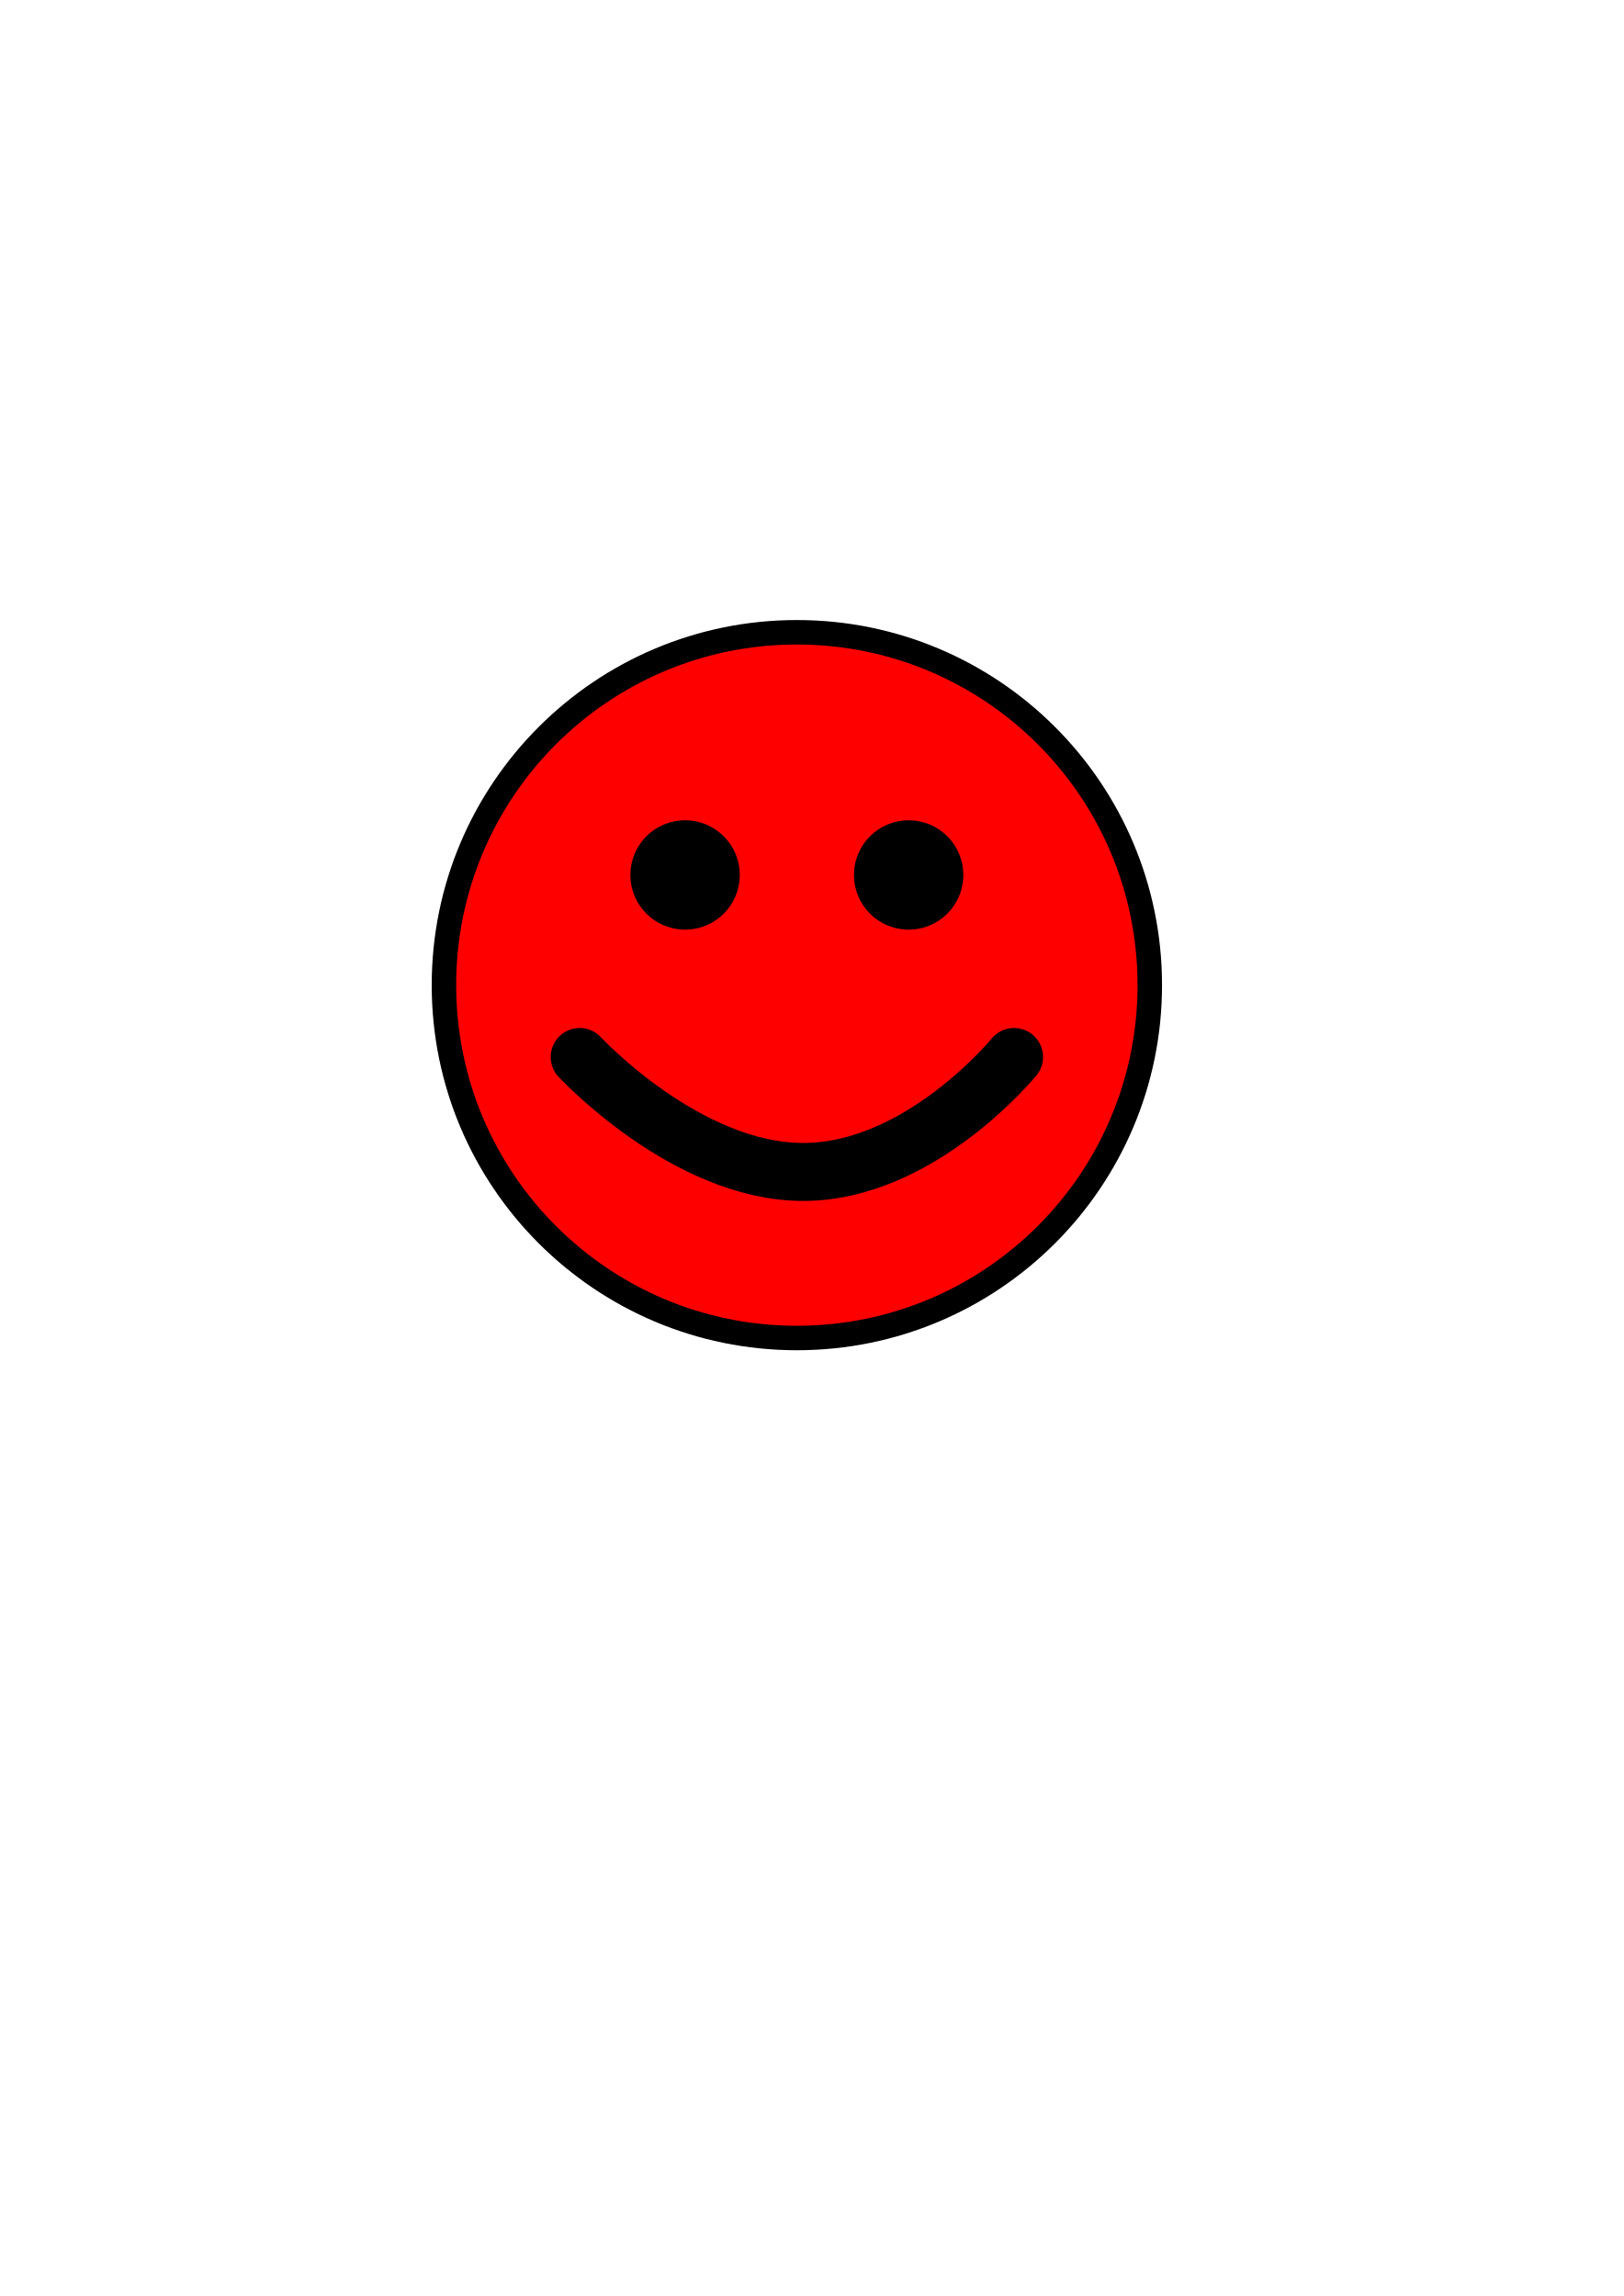
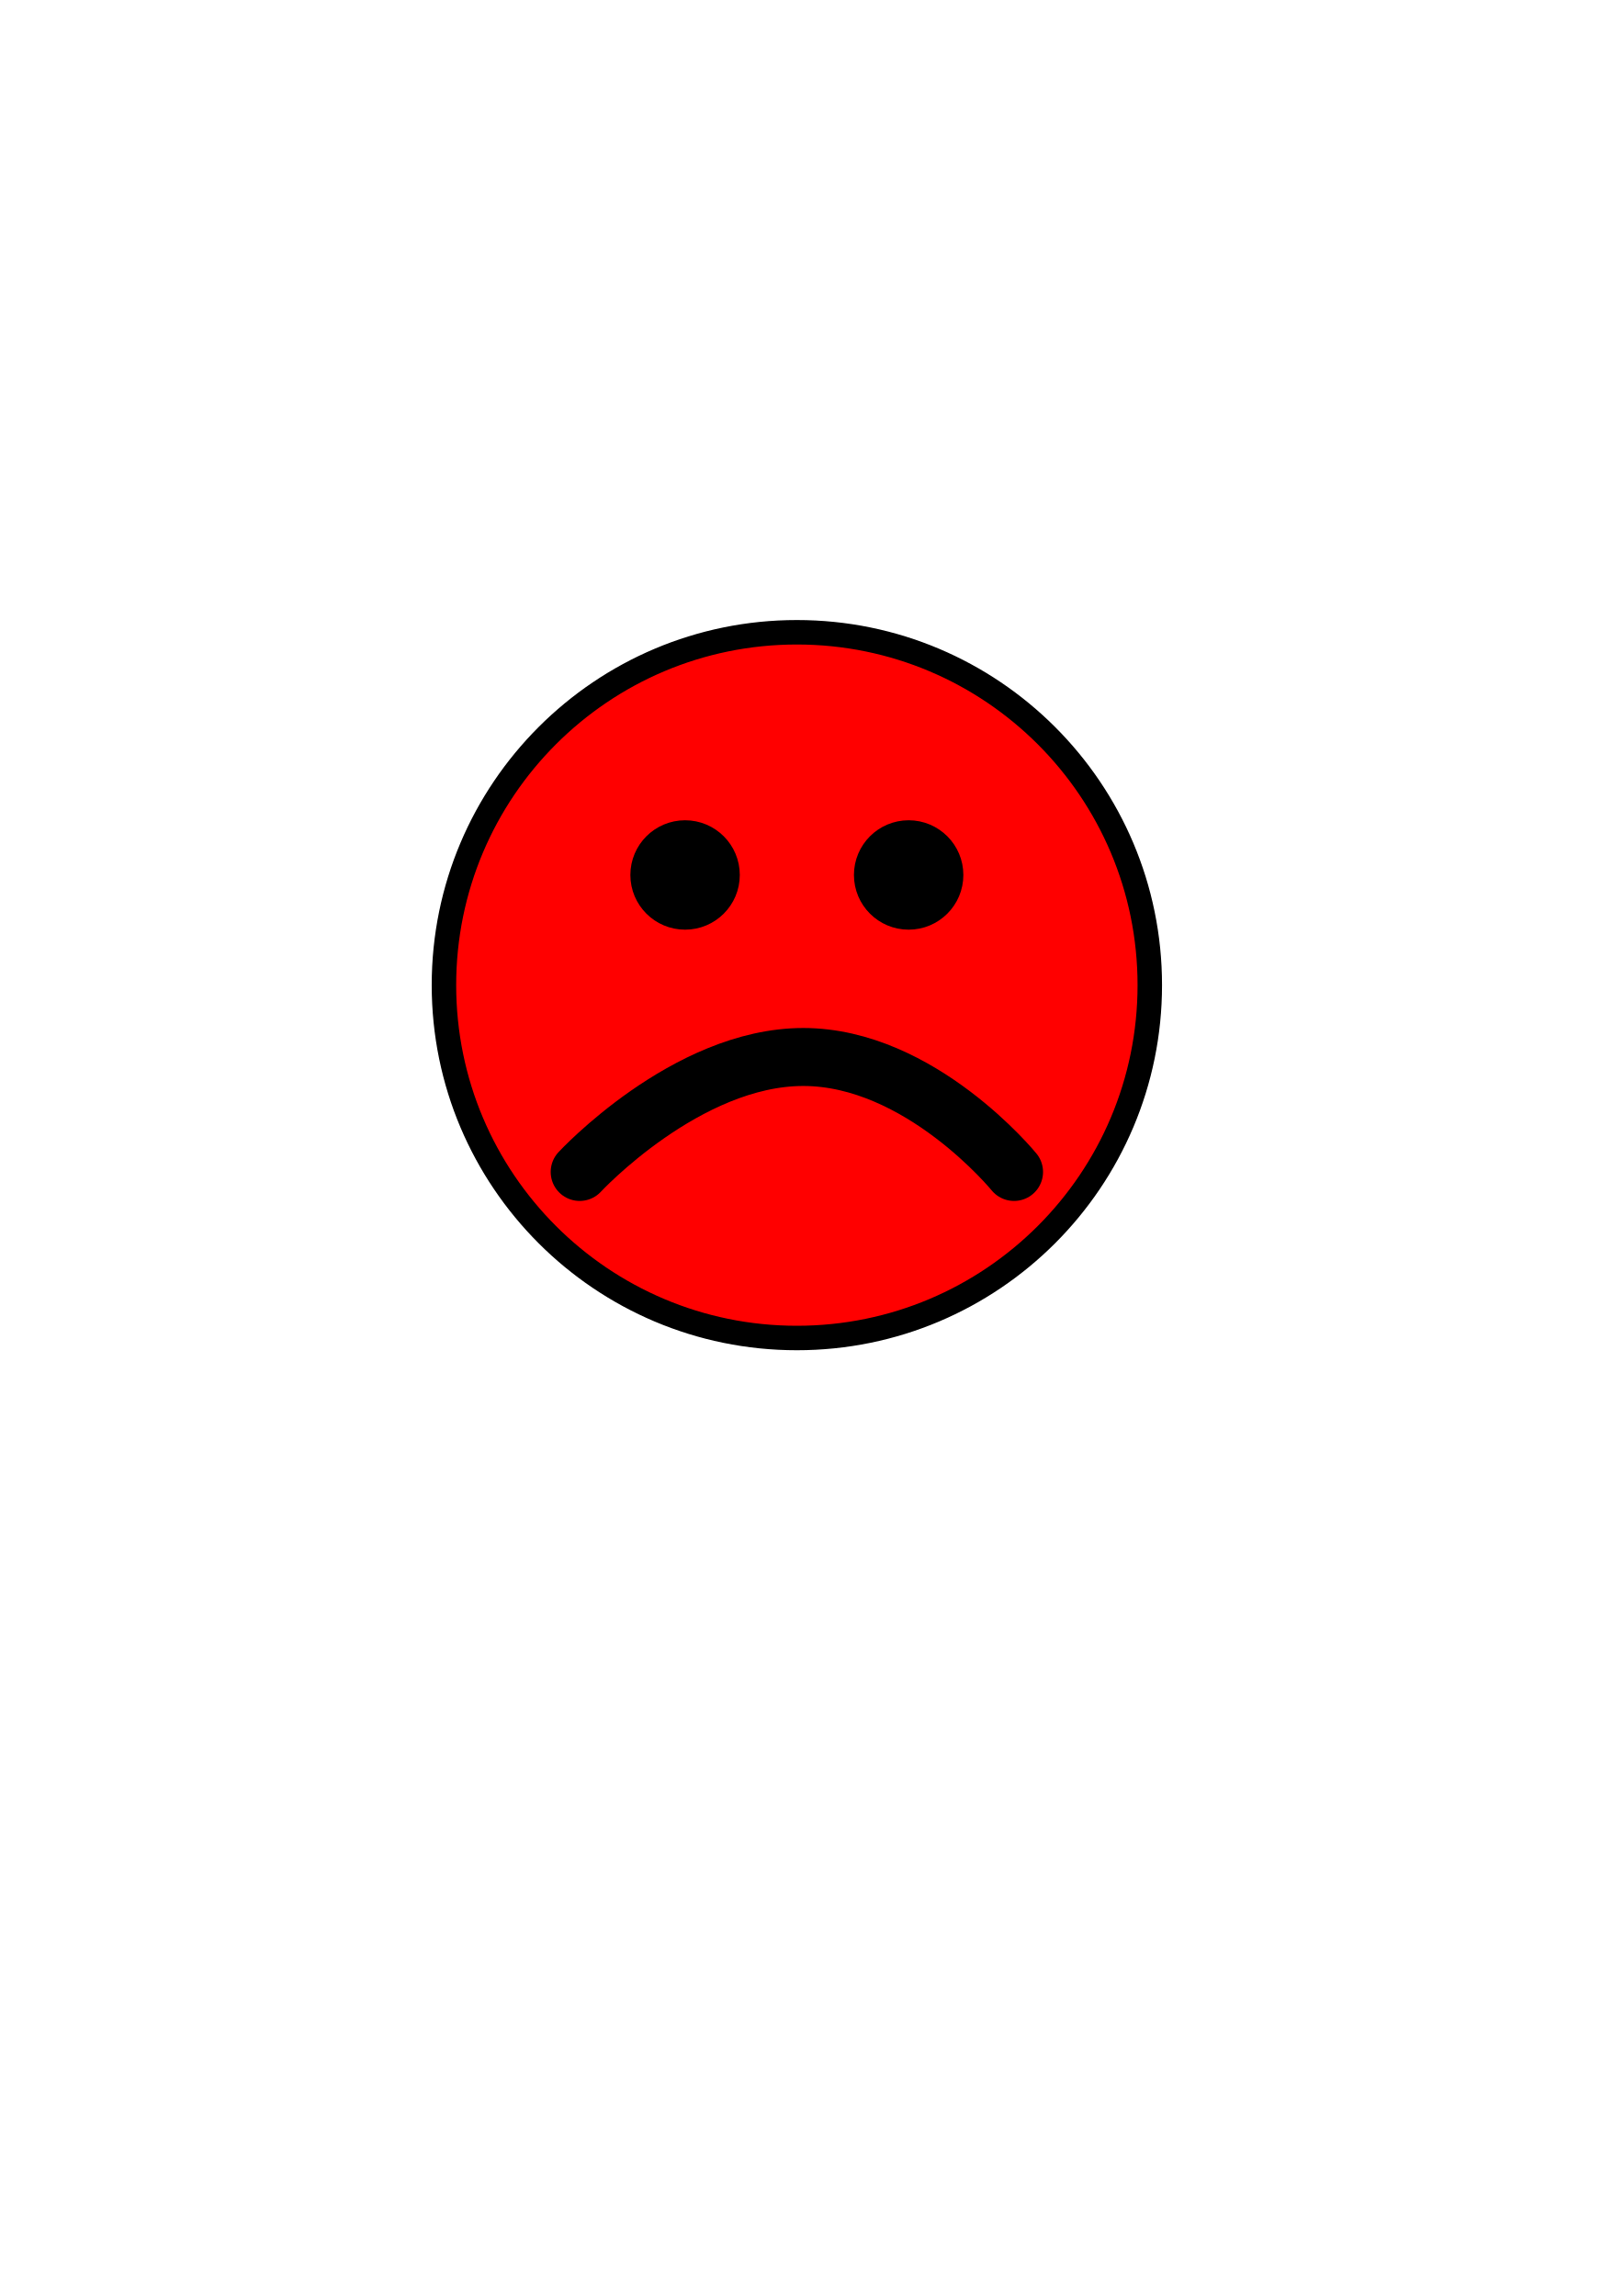
<svg xmlns="http://www.w3.org/2000/svg" width="210mm" height="297mm" viewBox="0 0 210 297" version="1.1" id="svg5">
  <defs id="defs2" />
  <g id="layer1">
    <circle style="fill:#ff0000;fill-rule:evenodd;stroke-width:3.165;stroke:#000000;stroke-opacity:1;stroke-miterlimit:4;stroke-dasharray:none;fill-opacity:1" id="path31" cx="103.062" cy="127.433" r="45.645" />
    <circle style="fill:#000000;stroke:#000000;stroke-width:3;stroke-linecap:round;stroke-miterlimit:4;stroke-dasharray:none" id="path3852" cx="88.604" cy="113.182" r="5.576" />
    <circle style="fill:#000000;stroke:#000000;stroke-width:3;stroke-linecap:round;stroke-miterlimit:4;stroke-dasharray:none" id="path3852-3" cx="117.519" cy="113.182" r="5.576" />
-     <path style="fill:none;stroke:#000000;stroke-width:7.5;stroke-linecap:round;stroke-linejoin:miter;stroke-miterlimit:4;stroke-dasharray:none;stroke-opacity:1" d="m 74.973,136.727 c 0,0 13.769,14.871 28.915,14.871 15.146,0 27.263,-14.871 27.263,-14.871" id="path4572" />
+     <path style="fill:none;stroke:#000000;stroke-width:7.5;stroke-linecap:round;stroke-linejoin:miter;stroke-miterlimit:4;stroke-dasharray:none;stroke-opacity:1" d="m 74.973,151.598 c 0,0 13.769,-14.871 28.915,-14.871 15.146,0 27.263,14.871 27.263,14.871" id="path4572" />
  </g>
</svg>
